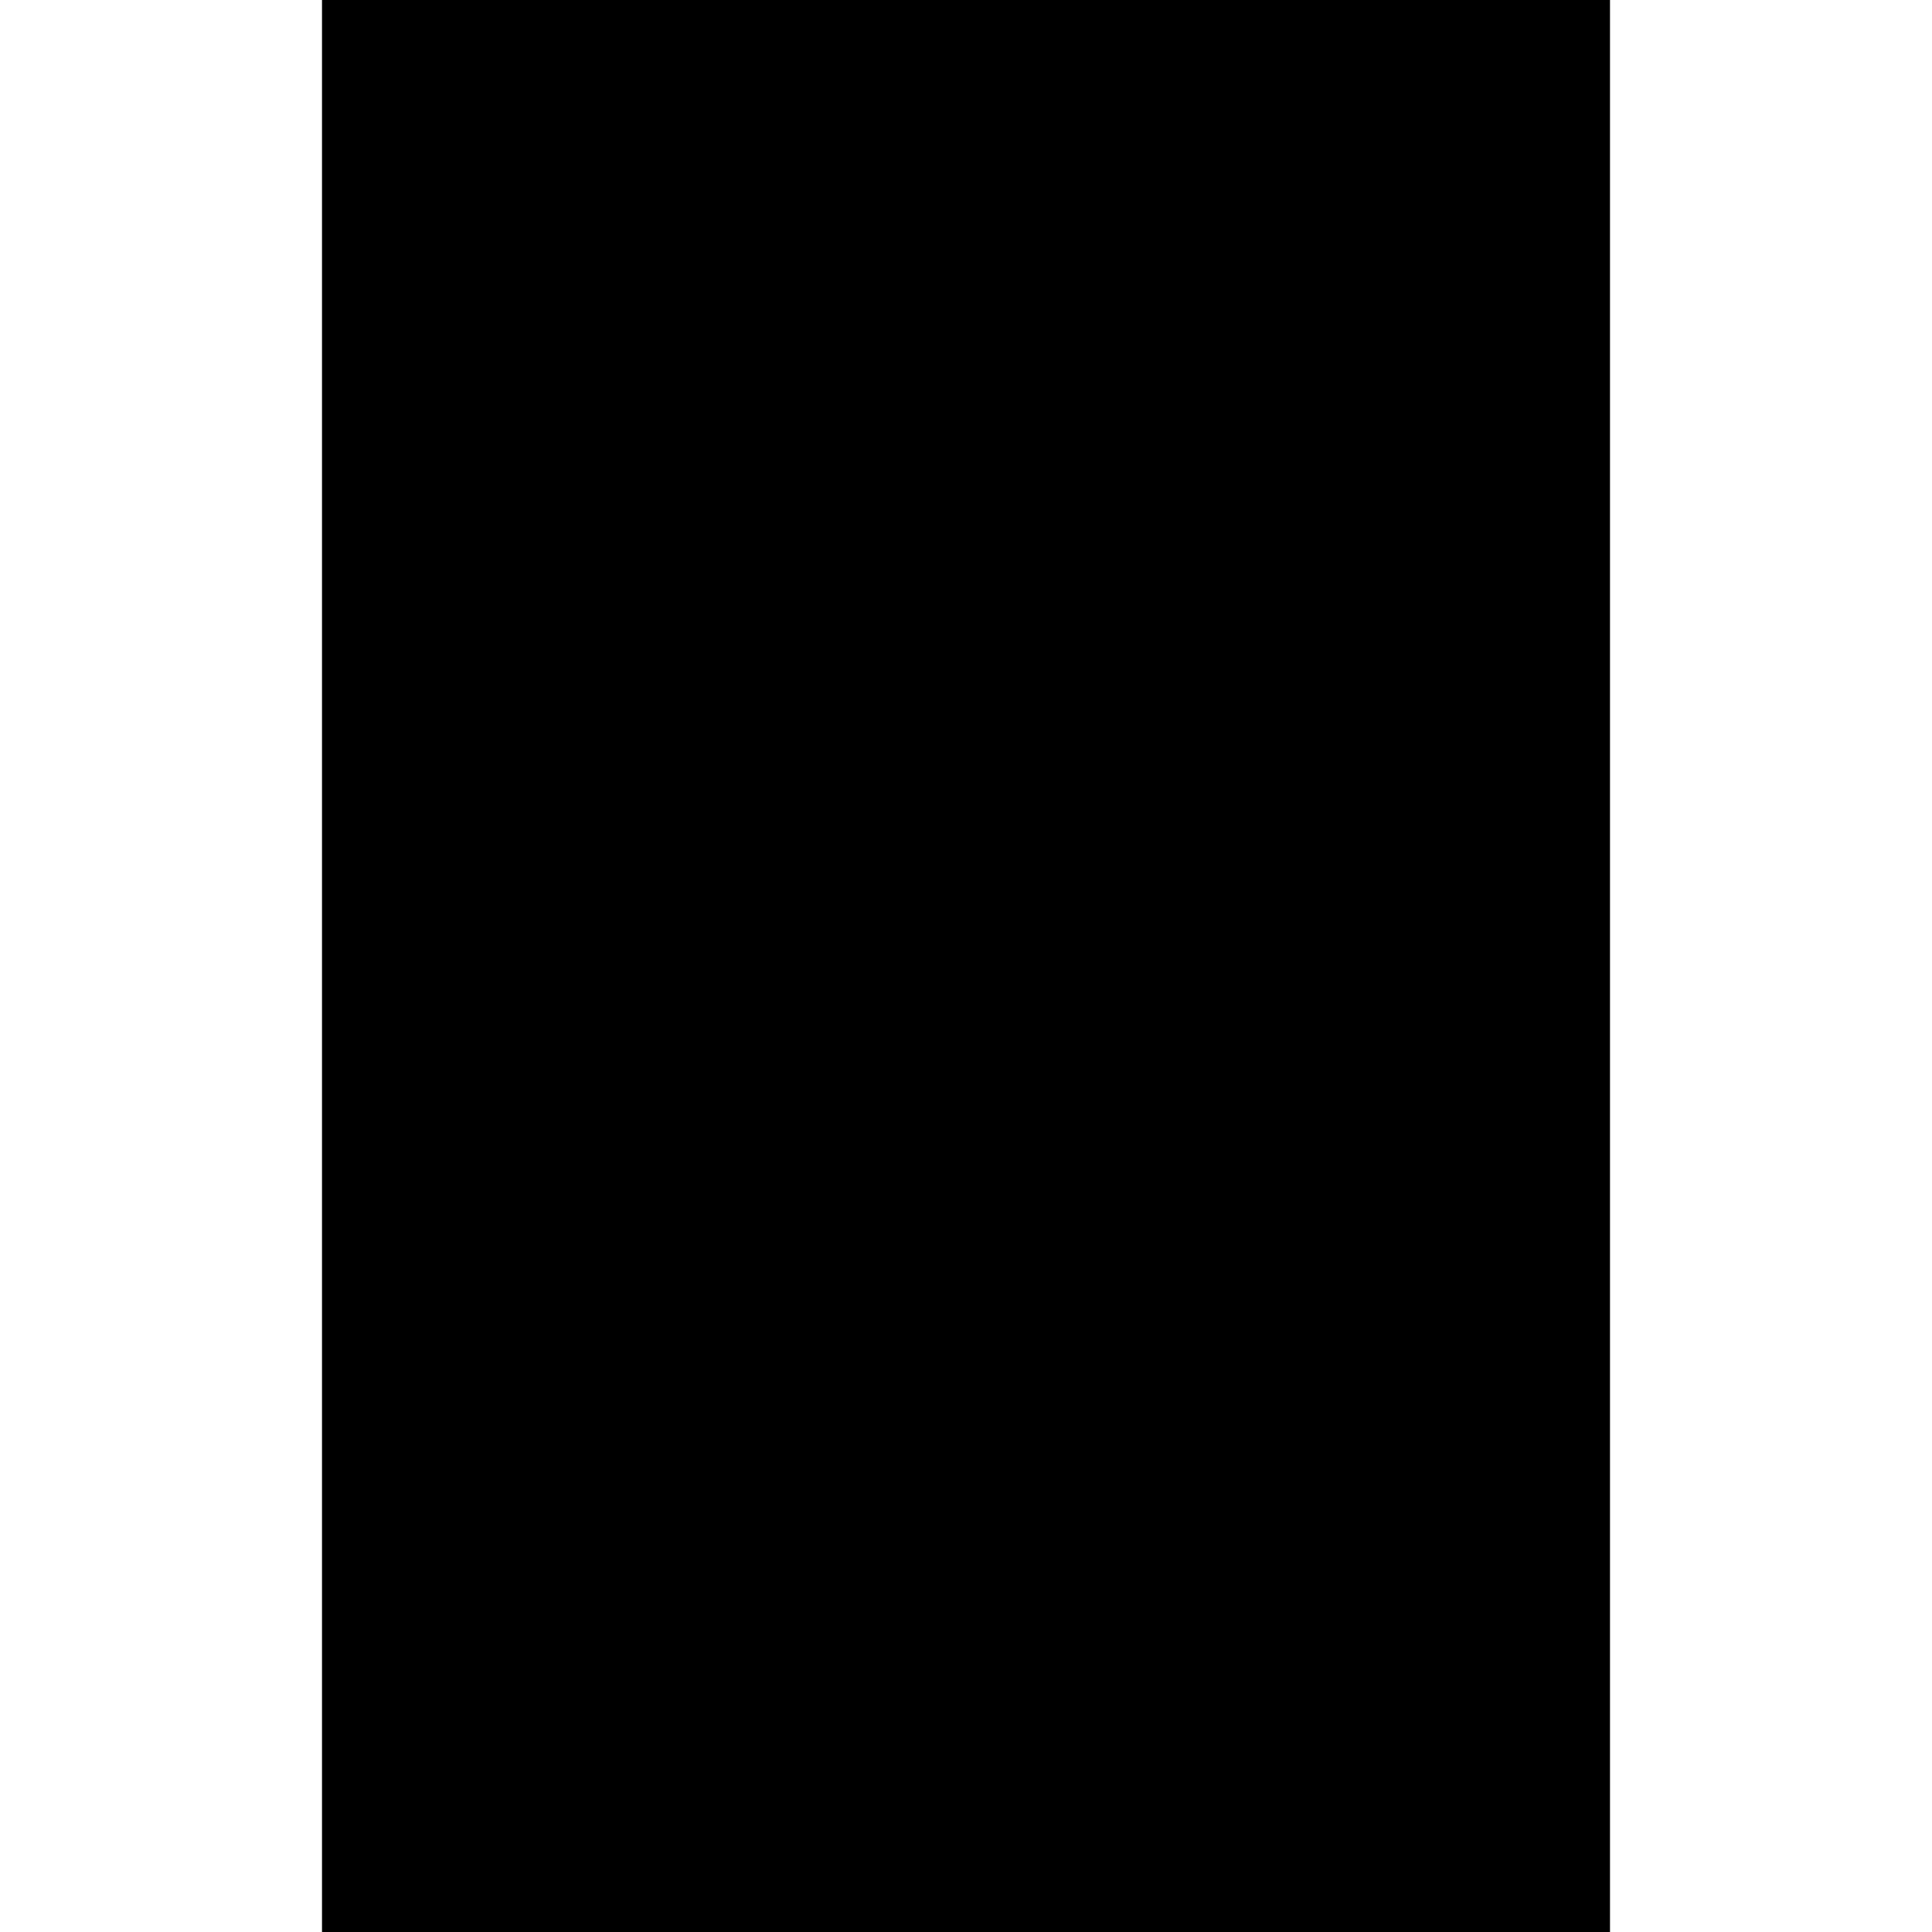
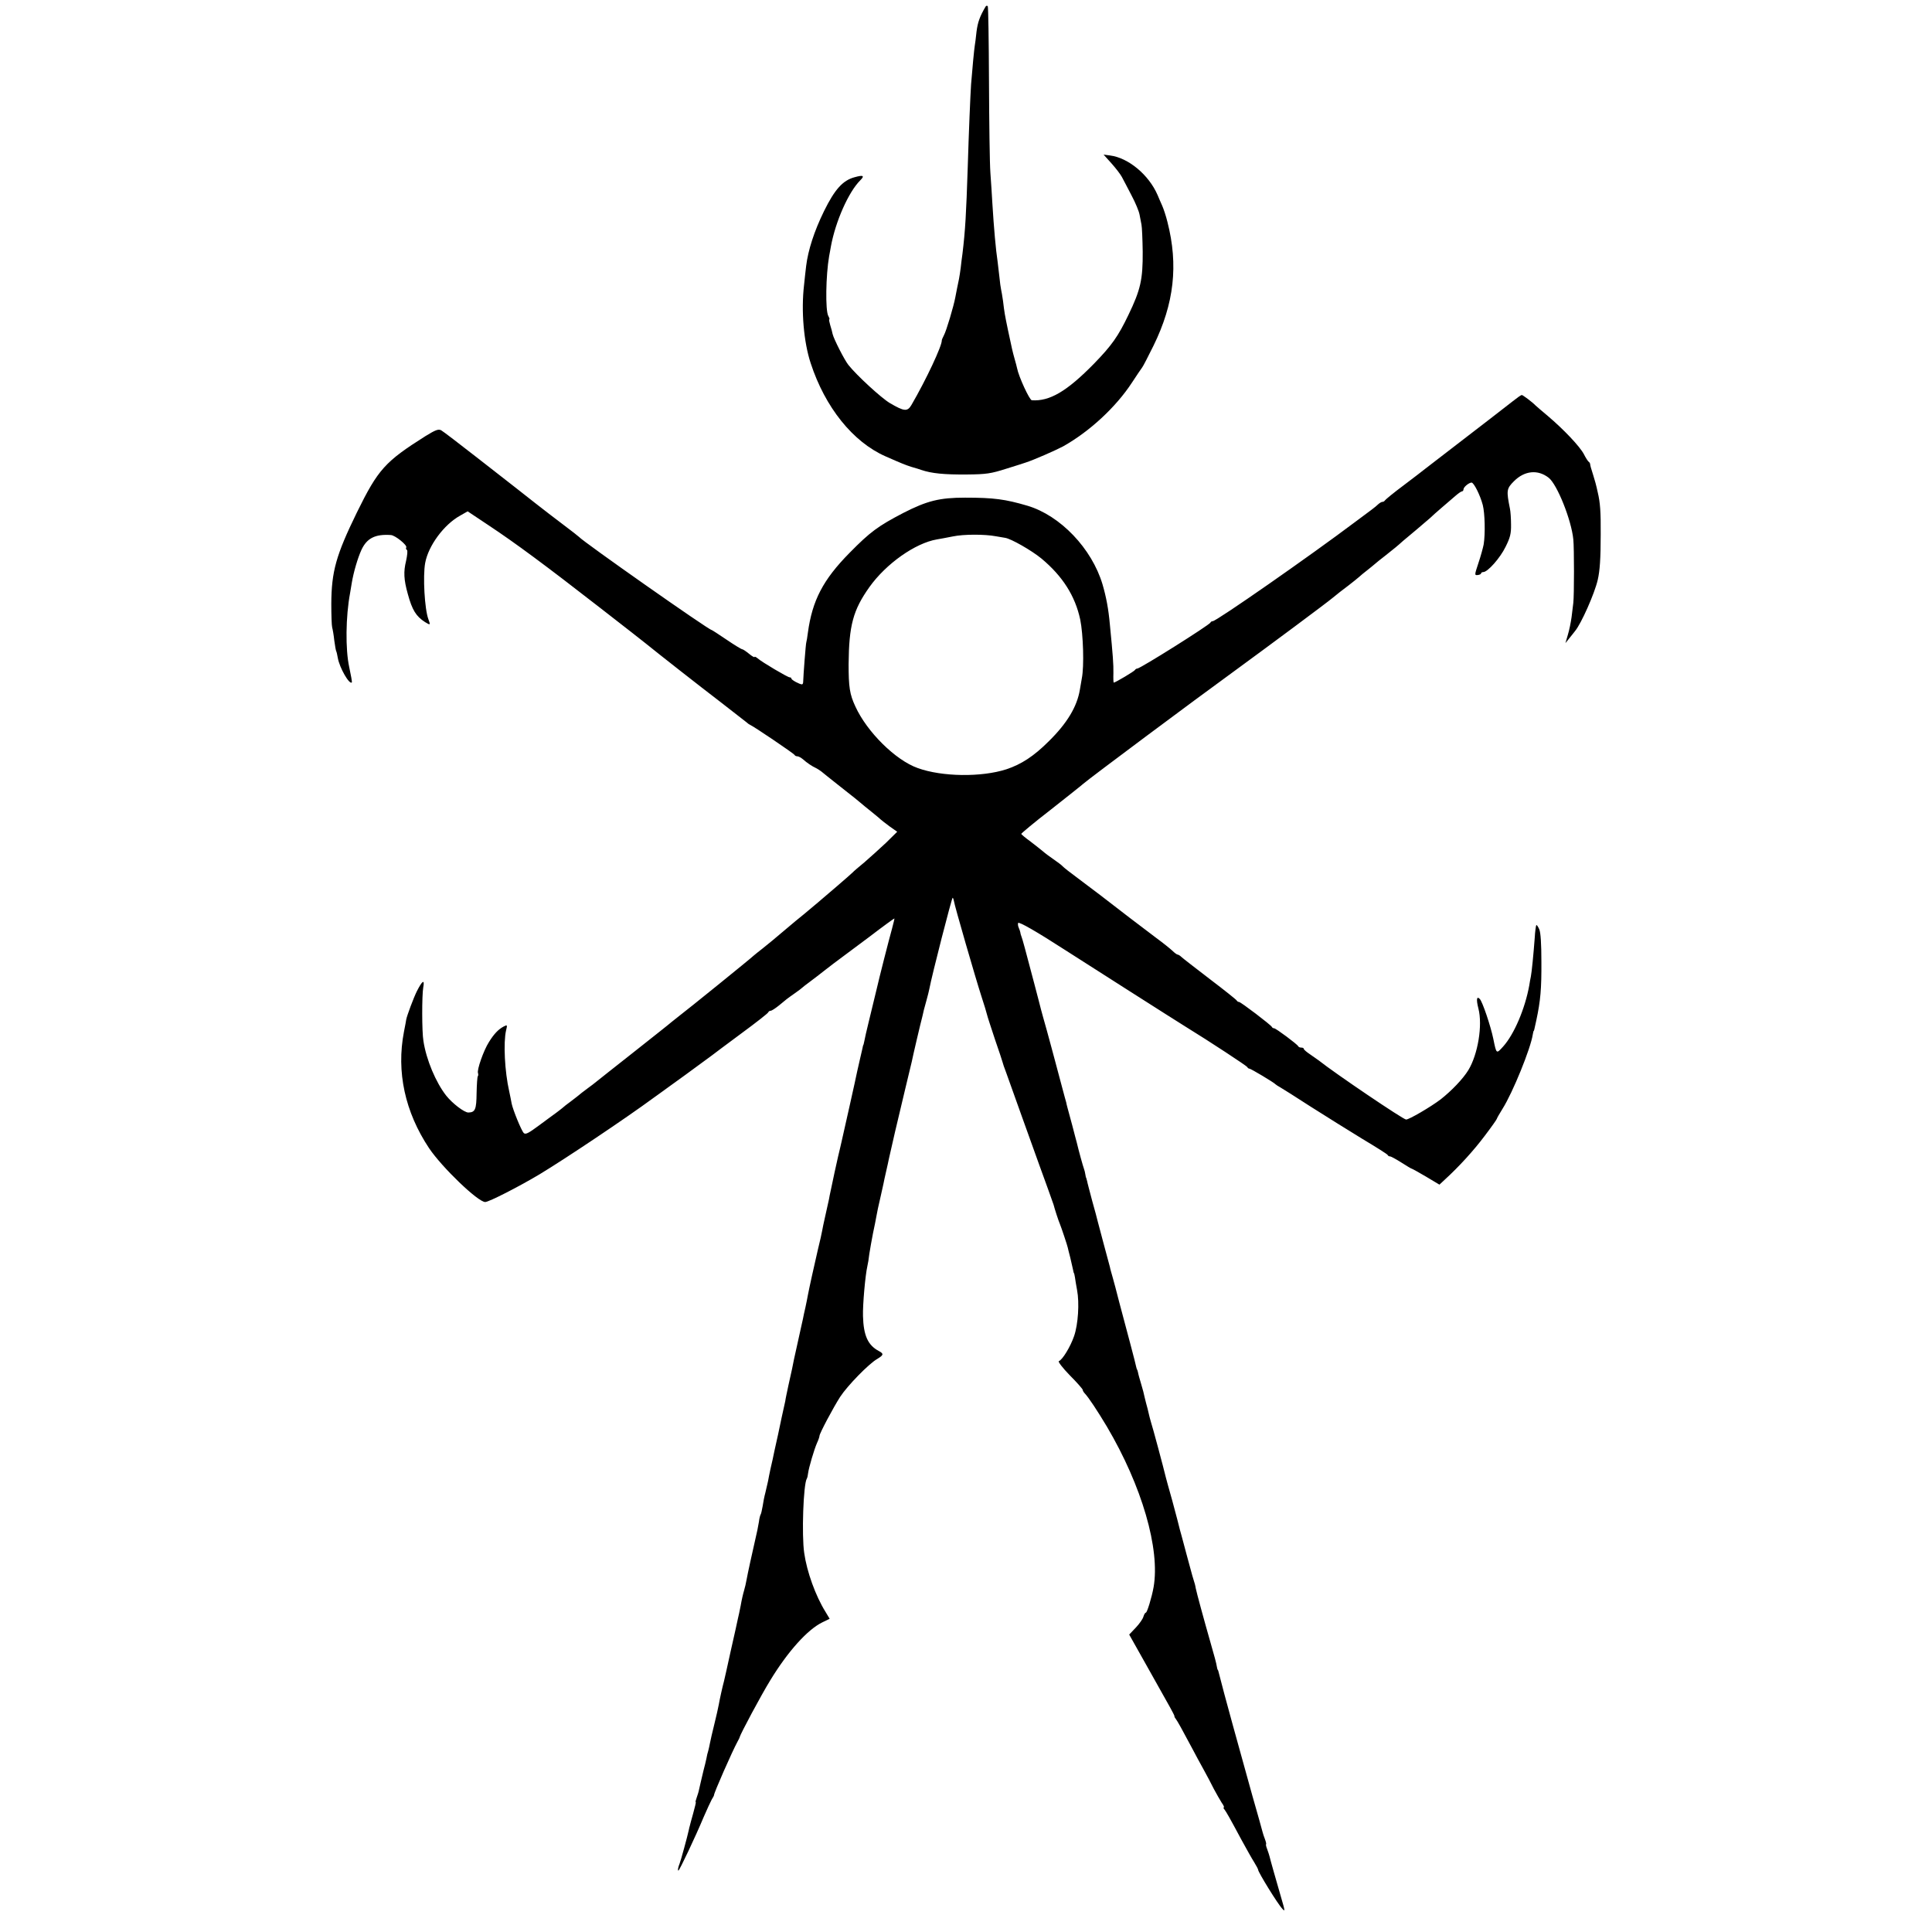
- <svg xmlns="http://www.w3.org/2000/svg" version="1.0" width="450pt" height="450pt" viewBox="0 0 450 450" preserveAspectRatio="xMidYMid meet">
-   <g transform="translate(0,450) scale(0.1,-0.1)" fill="#000000" stroke="none">
-     <path d="M750 2250 l0 -2250 1500 0 1500 0 0 2250 0 2250 -1500 0 -1500 0 0 -2250z" />
+ <svg xmlns="http://www.w3.org/2000/svg" version="1.0" width="1101pt" height="1101pt" viewBox="0 0 1101 1101" preserveAspectRatio="xMidYMid meet">
+   <g transform="translate(0,1101) scale(0.1,-0.1)" fill="#000000" stroke="none">
+     <path d="M5617 10973 c-33 -56 -45 -89 -52 -143 -4 -36 -8 -72 -10 -80 -3 -16 -15 -141 -21 -220 -4 -57 -13 -271 -19 -470 -9 -273 -14 -361 -30 -495 -3 -22 -8 -58 -10 -80 -3 -22 -7 -51 -10 -65 -8 -39 -15 -72 -21 -105 -9 -49 -51 -191 -65 -216 -7 -13 -12 -26 -12 -29 2 -29 -88 -222 -173 -368 -23 -39 -41 -37 -123 11 -49 29 -189 158 -236 217 -23 29 -83 147 -90 176 -2 10 -8 34 -14 52 -5 17 -8 32 -5 32 3 0 0 9 -6 20 -17 32 -14 230 5 340 3 14 7 39 10 55 26 142 100 310 167 377 27 27 18 32 -32 18 -67 -18 -113 -69 -174 -193 -56 -114 -91 -223 -102 -313 -3 -27 -9 -76 -12 -109 -17 -146 -2 -324 38 -445 82 -251 240 -448 425 -530 98 -43 110 -48 150 -61 22 -6 47 -14 55 -17 59 -20 130 -27 260 -26 111 1 137 5 225 33 55 17 105 33 110 35 42 13 172 70 213 92 150 84 301 223 393 364 27 41 53 80 58 86 5 6 34 62 65 125 117 239 142 458 79 704 -8 33 -22 75 -30 93 -8 18 -20 45 -26 60 -50 116 -167 213 -271 226 l-37 5 45 -50 c25 -28 51 -62 59 -77 8 -15 33 -62 55 -105 23 -43 43 -92 46 -110 3 -17 8 -43 11 -57 3 -14 6 -83 7 -155 1 -157 -12 -216 -81 -359 -59 -123 -95 -174 -197 -279 -154 -157 -252 -215 -354 -208 -13 1 -75 135 -84 183 -1 7 -8 31 -14 53 -12 43 -14 52 -38 165 -18 87 -20 98 -28 165 -4 28 -9 57 -11 65 -2 8 -7 42 -10 75 -4 33 -8 71 -10 85 -10 66 -21 187 -30 335 -2 39 -7 115 -11 170 -4 55 -7 290 -8 522 -1 232 -4 424 -7 428 -4 3 -9 3 -12 -2z" />
+     <path d="M8619 8722 c-26 -20 -82 -64 -125 -97 -137 -105 -358 -276 -374 -288 -8 -7 -62 -48 -120 -92 -58 -43 -106 -83 -108 -87 -2 -4 -8 -8 -14 -8 -5 0 -15 -6 -22 -12 -7 -7 -25 -22 -40 -33 -15 -11 -58 -43 -94 -70 -255 -192 -790 -565 -811 -565 -5 0 -11 -3 -13 -8 -6 -14 -400 -262 -417 -262 -5 0 -11 -4 -13 -8 -3 -7 -112 -72 -121 -72 -2 0 -3 24 -2 54 1 49 -3 102 -20 276 -8 90 -21 158 -42 230 -61 204 -240 392 -428 448 -126 37 -191 46 -355 46 -146 0 -217 -18 -352 -87 -144 -75 -189 -108 -306 -227 -152 -154 -213 -272 -238 -455 -3 -27 -8 -52 -9 -55 -3 -5 -17 -189 -18 -227 0 -7 -3 -13 -7 -13 -13 0 -60 25 -60 33 0 4 -4 7 -10 7 -11 0 -157 86 -182 108 -10 8 -18 12 -18 8 0 -4 -14 4 -31 18 -17 14 -35 26 -39 26 -5 0 -46 25 -90 55 -44 30 -83 55 -85 55 -16 0 -732 503 -755 530 -3 3 -43 35 -90 70 -47 35 -119 91 -160 123 -92 73 -92 72 -326 255 -105 82 -199 154 -210 160 -16 8 -32 2 -89 -33 -231 -146 -270 -189 -391 -435 -119 -244 -145 -336 -146 -521 0 -63 2 -124 5 -135 3 -10 9 -44 12 -74 4 -30 9 -58 11 -61 2 -3 6 -20 9 -38 10 -57 66 -154 80 -140 2 2 -5 42 -15 88 -22 100 -20 288 5 421 3 19 8 46 10 60 10 59 33 139 55 187 31 66 78 90 167 84 25 -1 96 -59 88 -71 -3 -5 -1 -11 4 -14 5 -3 2 -31 -5 -63 -15 -61 -13 -106 10 -188 25 -92 47 -127 98 -160 31 -19 32 -18 19 17 -21 56 -32 244 -18 320 18 98 107 219 200 270 l42 24 120 -80 c151 -100 324 -228 635 -470 135 -105 252 -196 260 -203 60 -49 311 -246 425 -333 75 -58 142 -110 149 -116 6 -6 16 -13 21 -15 20 -8 250 -164 253 -171 2 -5 9 -8 16 -8 7 0 21 -8 32 -17 22 -20 52 -40 74 -50 8 -4 21 -12 30 -19 8 -7 51 -41 95 -76 99 -78 114 -90 129 -103 6 -6 34 -28 61 -50 28 -22 52 -43 55 -46 3 -3 25 -20 49 -38 l44 -31 -64 -63 c-36 -34 -92 -84 -124 -112 -33 -27 -62 -52 -65 -56 -3 -3 -43 -39 -90 -79 -47 -40 -96 -82 -110 -94 -14 -12 -50 -42 -80 -67 -30 -24 -66 -54 -80 -66 -92 -78 -120 -101 -154 -128 -21 -16 -44 -35 -50 -40 -16 -16 -387 -316 -426 -345 -18 -14 -38 -30 -44 -35 -6 -6 -101 -81 -211 -168 -110 -87 -207 -163 -215 -170 -8 -7 -33 -26 -55 -42 -22 -16 -42 -32 -45 -35 -3 -3 -23 -18 -45 -35 -22 -16 -45 -34 -51 -40 -7 -5 -22 -18 -35 -27 -13 -9 -57 -42 -98 -72 -58 -43 -76 -53 -86 -43 -14 14 -61 130 -69 167 -2 14 -9 45 -14 70 -26 114 -34 279 -18 348 8 32 7 33 -14 22 -30 -16 -55 -42 -84 -89 -30 -47 -69 -158 -62 -176 2 -7 2 -15 -1 -18 -3 -3 -6 -47 -7 -97 -1 -93 -8 -109 -47 -110 -23 0 -90 51 -126 96 -59 75 -114 205 -130 312 -9 52 -9 259 -1 305 9 48 -5 40 -36 -21 -19 -38 -57 -140 -61 -162 0 -3 -6 -34 -13 -70 -44 -228 6 -457 143 -663 74 -110 279 -307 320 -307 21 0 193 88 310 158 149 90 491 319 650 436 11 8 52 37 90 65 39 28 79 57 90 65 11 8 45 33 75 55 30 22 64 47 75 55 11 9 88 66 170 127 83 61 152 115 153 120 2 5 8 9 14 9 6 0 27 14 47 30 42 35 44 37 91 70 19 13 37 27 40 30 3 3 23 19 45 35 22 16 63 48 91 70 28 22 64 49 79 60 15 11 91 68 169 126 77 59 142 106 143 105 1 -1 -5 -26 -13 -56 -21 -76 -71 -272 -89 -350 -22 -92 -23 -96 -45 -186 -11 -45 -22 -92 -24 -105 -3 -13 -5 -24 -6 -24 -1 0 -3 -8 -5 -19 -2 -10 -9 -39 -15 -65 -6 -25 -12 -55 -15 -66 -2 -11 -22 -103 -45 -205 -23 -102 -43 -192 -45 -200 -2 -8 -10 -45 -19 -81 -8 -37 -17 -78 -20 -90 -7 -34 -15 -70 -22 -104 -4 -16 -8 -39 -10 -50 -2 -11 -11 -51 -20 -90 -9 -38 -17 -79 -19 -90 -2 -11 -12 -59 -24 -106 -21 -90 -49 -217 -57 -259 -2 -14 -9 -45 -14 -70 -6 -25 -12 -54 -14 -65 -3 -11 -16 -74 -31 -140 -15 -66 -29 -131 -31 -145 -3 -13 -12 -56 -21 -95 -8 -38 -17 -79 -18 -90 -2 -11 -7 -31 -10 -45 -3 -14 -8 -36 -11 -50 -3 -13 -12 -56 -20 -95 -9 -38 -17 -79 -20 -90 -8 -41 -13 -61 -23 -105 -5 -25 -12 -56 -14 -70 -3 -14 -10 -43 -15 -65 -6 -22 -13 -57 -16 -79 -4 -21 -8 -42 -11 -46 -3 -5 -8 -23 -10 -42 -6 -35 -11 -60 -19 -93 -18 -78 -46 -206 -51 -235 -3 -19 -10 -48 -15 -65 -5 -16 -14 -55 -19 -85 -6 -30 -13 -64 -16 -75 -2 -11 -20 -92 -40 -180 -19 -88 -37 -167 -39 -175 -8 -29 -25 -105 -30 -135 -3 -16 -14 -66 -25 -110 -11 -44 -22 -92 -25 -108 -3 -15 -7 -35 -10 -45 -3 -9 -8 -28 -10 -42 -3 -14 -10 -45 -17 -70 -13 -56 -19 -79 -25 -107 -2 -12 -9 -34 -14 -48 -5 -14 -8 -25 -5 -25 2 0 -5 -29 -15 -65 -10 -36 -19 -68 -19 -70 -1 -3 -1 -6 -2 -7 0 -2 -2 -10 -4 -18 -7 -34 -46 -176 -52 -190 -9 -22 -12 -40 -7 -40 6 0 99 197 144 305 19 44 40 89 46 100 7 11 13 22 13 25 -1 12 105 252 134 305 6 11 12 22 12 25 4 18 122 239 175 325 100 164 212 289 297 330 l41 20 -24 40 c-56 90 -106 228 -121 335 -15 100 -5 393 15 424 3 5 6 19 7 30 4 32 35 137 51 173 8 17 14 35 14 40 0 14 80 164 118 223 42 64 163 188 210 215 38 23 40 30 10 46 -62 33 -87 88 -90 199 -2 64 13 233 25 285 3 11 8 42 11 69 4 28 14 80 21 118 8 37 17 82 20 100 3 18 12 61 20 94 8 34 16 73 19 85 2 13 10 47 16 74 6 28 14 60 16 73 6 30 55 241 94 402 17 69 33 136 36 150 5 27 50 219 61 260 3 14 7 30 8 35 2 6 8 30 15 55 7 25 14 53 16 64 14 76 129 524 133 520 3 -2 6 -11 7 -18 3 -25 126 -449 156 -541 16 -49 31 -98 33 -108 2 -10 23 -73 45 -140 23 -67 43 -126 44 -132 1 -5 9 -30 19 -55 9 -25 51 -142 93 -260 42 -118 86 -240 97 -270 11 -30 33 -91 49 -135 16 -44 30 -84 32 -90 6 -24 28 -92 36 -110 8 -19 43 -124 45 -135 0 -3 7 -28 14 -56 7 -29 14 -60 16 -70 2 -11 4 -19 5 -19 1 0 4 -11 6 -25 2 -14 7 -46 12 -72 14 -73 6 -196 -17 -262 -21 -61 -66 -135 -87 -143 -6 -2 21 -38 62 -80 41 -41 74 -79 74 -83 0 -5 6 -15 13 -22 20 -21 70 -96 125 -188 200 -339 304 -698 266 -915 -10 -57 -37 -145 -44 -145 -4 0 -10 -10 -14 -23 -3 -12 -22 -40 -43 -62 l-38 -40 104 -185 c57 -102 115 -205 129 -230 14 -25 25 -47 25 -50 -1 -3 2 -9 7 -15 9 -11 39 -65 92 -165 19 -36 49 -92 67 -124 18 -32 44 -82 58 -110 15 -28 35 -63 45 -79 11 -15 16 -27 12 -27 -3 0 -2 -6 4 -12 11 -15 28 -44 97 -173 27 -49 59 -107 72 -127 13 -21 23 -40 23 -44 0 -13 113 -197 138 -222 16 -18 16 -14 -9 71 -29 100 -60 209 -64 227 -2 8 -8 27 -14 43 -6 15 -8 27 -6 27 2 0 0 12 -6 28 -6 15 -12 34 -14 42 -2 8 -28 103 -59 210 -59 210 -175 632 -182 665 -11 44 -13 50 -15 50 -1 0 -3 9 -5 20 -1 11 -16 67 -33 125 -44 154 -81 291 -87 320 -2 14 -7 32 -10 40 -3 8 -14 47 -24 85 -11 39 -26 97 -35 130 -9 33 -18 68 -21 77 -10 42 -15 59 -44 168 -18 63 -34 122 -36 130 -12 51 -76 290 -85 316 -5 17 -11 40 -13 50 -2 11 -9 37 -15 59 -6 22 -10 42 -11 45 0 3 -7 30 -16 60 -9 30 -18 62 -19 70 -2 8 -4 15 -5 15 -1 0 -3 7 -5 15 -2 14 -52 202 -97 370 -11 41 -21 80 -22 85 -2 6 -8 30 -15 55 -7 25 -15 52 -16 60 -2 8 -18 67 -35 130 -17 63 -33 123 -35 132 -2 10 -16 62 -31 115 -14 54 -28 105 -29 113 -2 8 -4 16 -5 18 -2 1 -3 10 -5 20 -1 9 -5 24 -8 32 -5 13 -29 99 -41 150 -2 8 -14 51 -25 95 -31 115 -31 113 -35 133 -3 9 -12 44 -21 77 -9 33 -27 101 -40 150 -13 50 -36 133 -50 185 -15 52 -29 104 -32 115 -3 11 -20 79 -39 150 -54 205 -66 249 -72 265 -3 8 -7 20 -7 25 -1 6 -5 18 -9 27 -5 10 -6 22 -4 28 3 10 107 -50 268 -154 73 -47 647 -413 685 -436 140 -86 351 -225 353 -231 2 -5 8 -9 12 -9 8 0 139 -78 150 -90 3 -3 14 -10 25 -16 11 -6 90 -56 175 -111 85 -54 218 -137 295 -184 77 -46 142 -87 143 -91 2 -5 8 -8 13 -8 6 0 35 -16 65 -35 30 -19 56 -35 59 -35 2 0 39 -20 81 -45 l77 -46 30 28 c81 74 165 166 228 250 38 50 69 94 69 97 0 3 15 29 33 58 58 92 160 343 172 423 2 11 4 20 5 20 2 0 3 4 15 60 24 112 30 180 29 335 0 101 -4 165 -12 184 -7 16 -15 27 -17 24 -2 -2 -7 -35 -9 -73 -7 -94 -17 -195 -22 -220 -2 -11 -7 -33 -9 -50 -24 -133 -86 -279 -149 -349 -39 -43 -38 -44 -56 44 -15 73 -62 212 -77 227 -18 19 -21 -3 -8 -54 25 -96 -3 -262 -57 -351 -31 -51 -97 -119 -158 -167 -58 -44 -180 -115 -197 -115 -16 0 -405 263 -498 337 -5 4 -27 19 -47 33 -21 14 -38 28 -38 33 0 4 -6 7 -14 7 -8 0 -16 3 -18 8 -5 11 -127 102 -137 102 -5 0 -11 3 -13 8 -5 11 -177 142 -187 142 -5 0 -11 4 -13 8 -1 4 -70 59 -153 122 -82 63 -156 120 -163 127 -7 7 -17 13 -21 13 -4 0 -18 10 -31 23 -13 12 -54 45 -91 72 -71 53 -229 174 -319 244 -30 23 -89 67 -130 98 -41 30 -79 60 -85 67 -5 6 -28 23 -51 39 -22 15 -49 35 -60 45 -10 9 -43 34 -71 56 -29 21 -53 41 -53 44 1 4 75 66 167 137 91 72 175 138 187 149 34 30 621 468 866 646 193 141 519 383 557 415 33 27 43 35 87 68 26 20 53 42 61 49 7 7 28 24 46 38 18 14 37 30 43 35 6 6 34 28 61 49 53 42 68 54 100 83 12 10 48 40 80 67 33 28 67 57 76 65 9 9 38 35 65 58 27 23 62 53 78 67 16 14 33 26 38 26 4 0 8 5 8 11 0 13 30 38 46 39 13 0 49 -71 64 -128 12 -47 15 -164 5 -225 -4 -20 -17 -68 -30 -106 -22 -67 -23 -70 -4 -68 10 1 19 5 19 9 0 4 6 8 13 8 25 0 96 80 127 144 26 52 32 75 31 127 0 35 -3 75 -6 89 -21 105 -20 115 23 158 60 60 136 68 198 19 48 -38 129 -240 140 -351 5 -49 5 -319 0 -361 -2 -16 -7 -54 -10 -82 -4 -29 -13 -74 -21 -100 l-14 -48 20 25 c11 14 27 33 35 44 35 42 111 213 129 291 12 51 17 122 17 260 1 128 -3 182 -17 240 -8 38 -18 74 -25 95 -14 44 -17 55 -18 64 0 5 -4 12 -9 15 -4 3 -17 23 -27 43 -23 44 -116 142 -206 218 -36 30 -67 57 -70 60 -17 18 -73 60 -78 59 -4 0 -28 -17 -53 -37z m-2944 -768 c17 -3 40 -7 53 -9 34 -5 151 -72 207 -118 121 -101 192 -213 221 -348 17 -83 23 -266 9 -335 -3 -16 -8 -45 -11 -64 -16 -97 -73 -192 -178 -295 -84 -84 -156 -131 -241 -159 -142 -46 -367 -43 -505 7 -127 45 -289 206 -355 350 -33 70 -39 112 -39 242 2 220 25 308 119 440 95 133 261 250 384 271 14 2 55 10 91 17 62 13 181 13 245 1z" />
  </g>
</svg>
